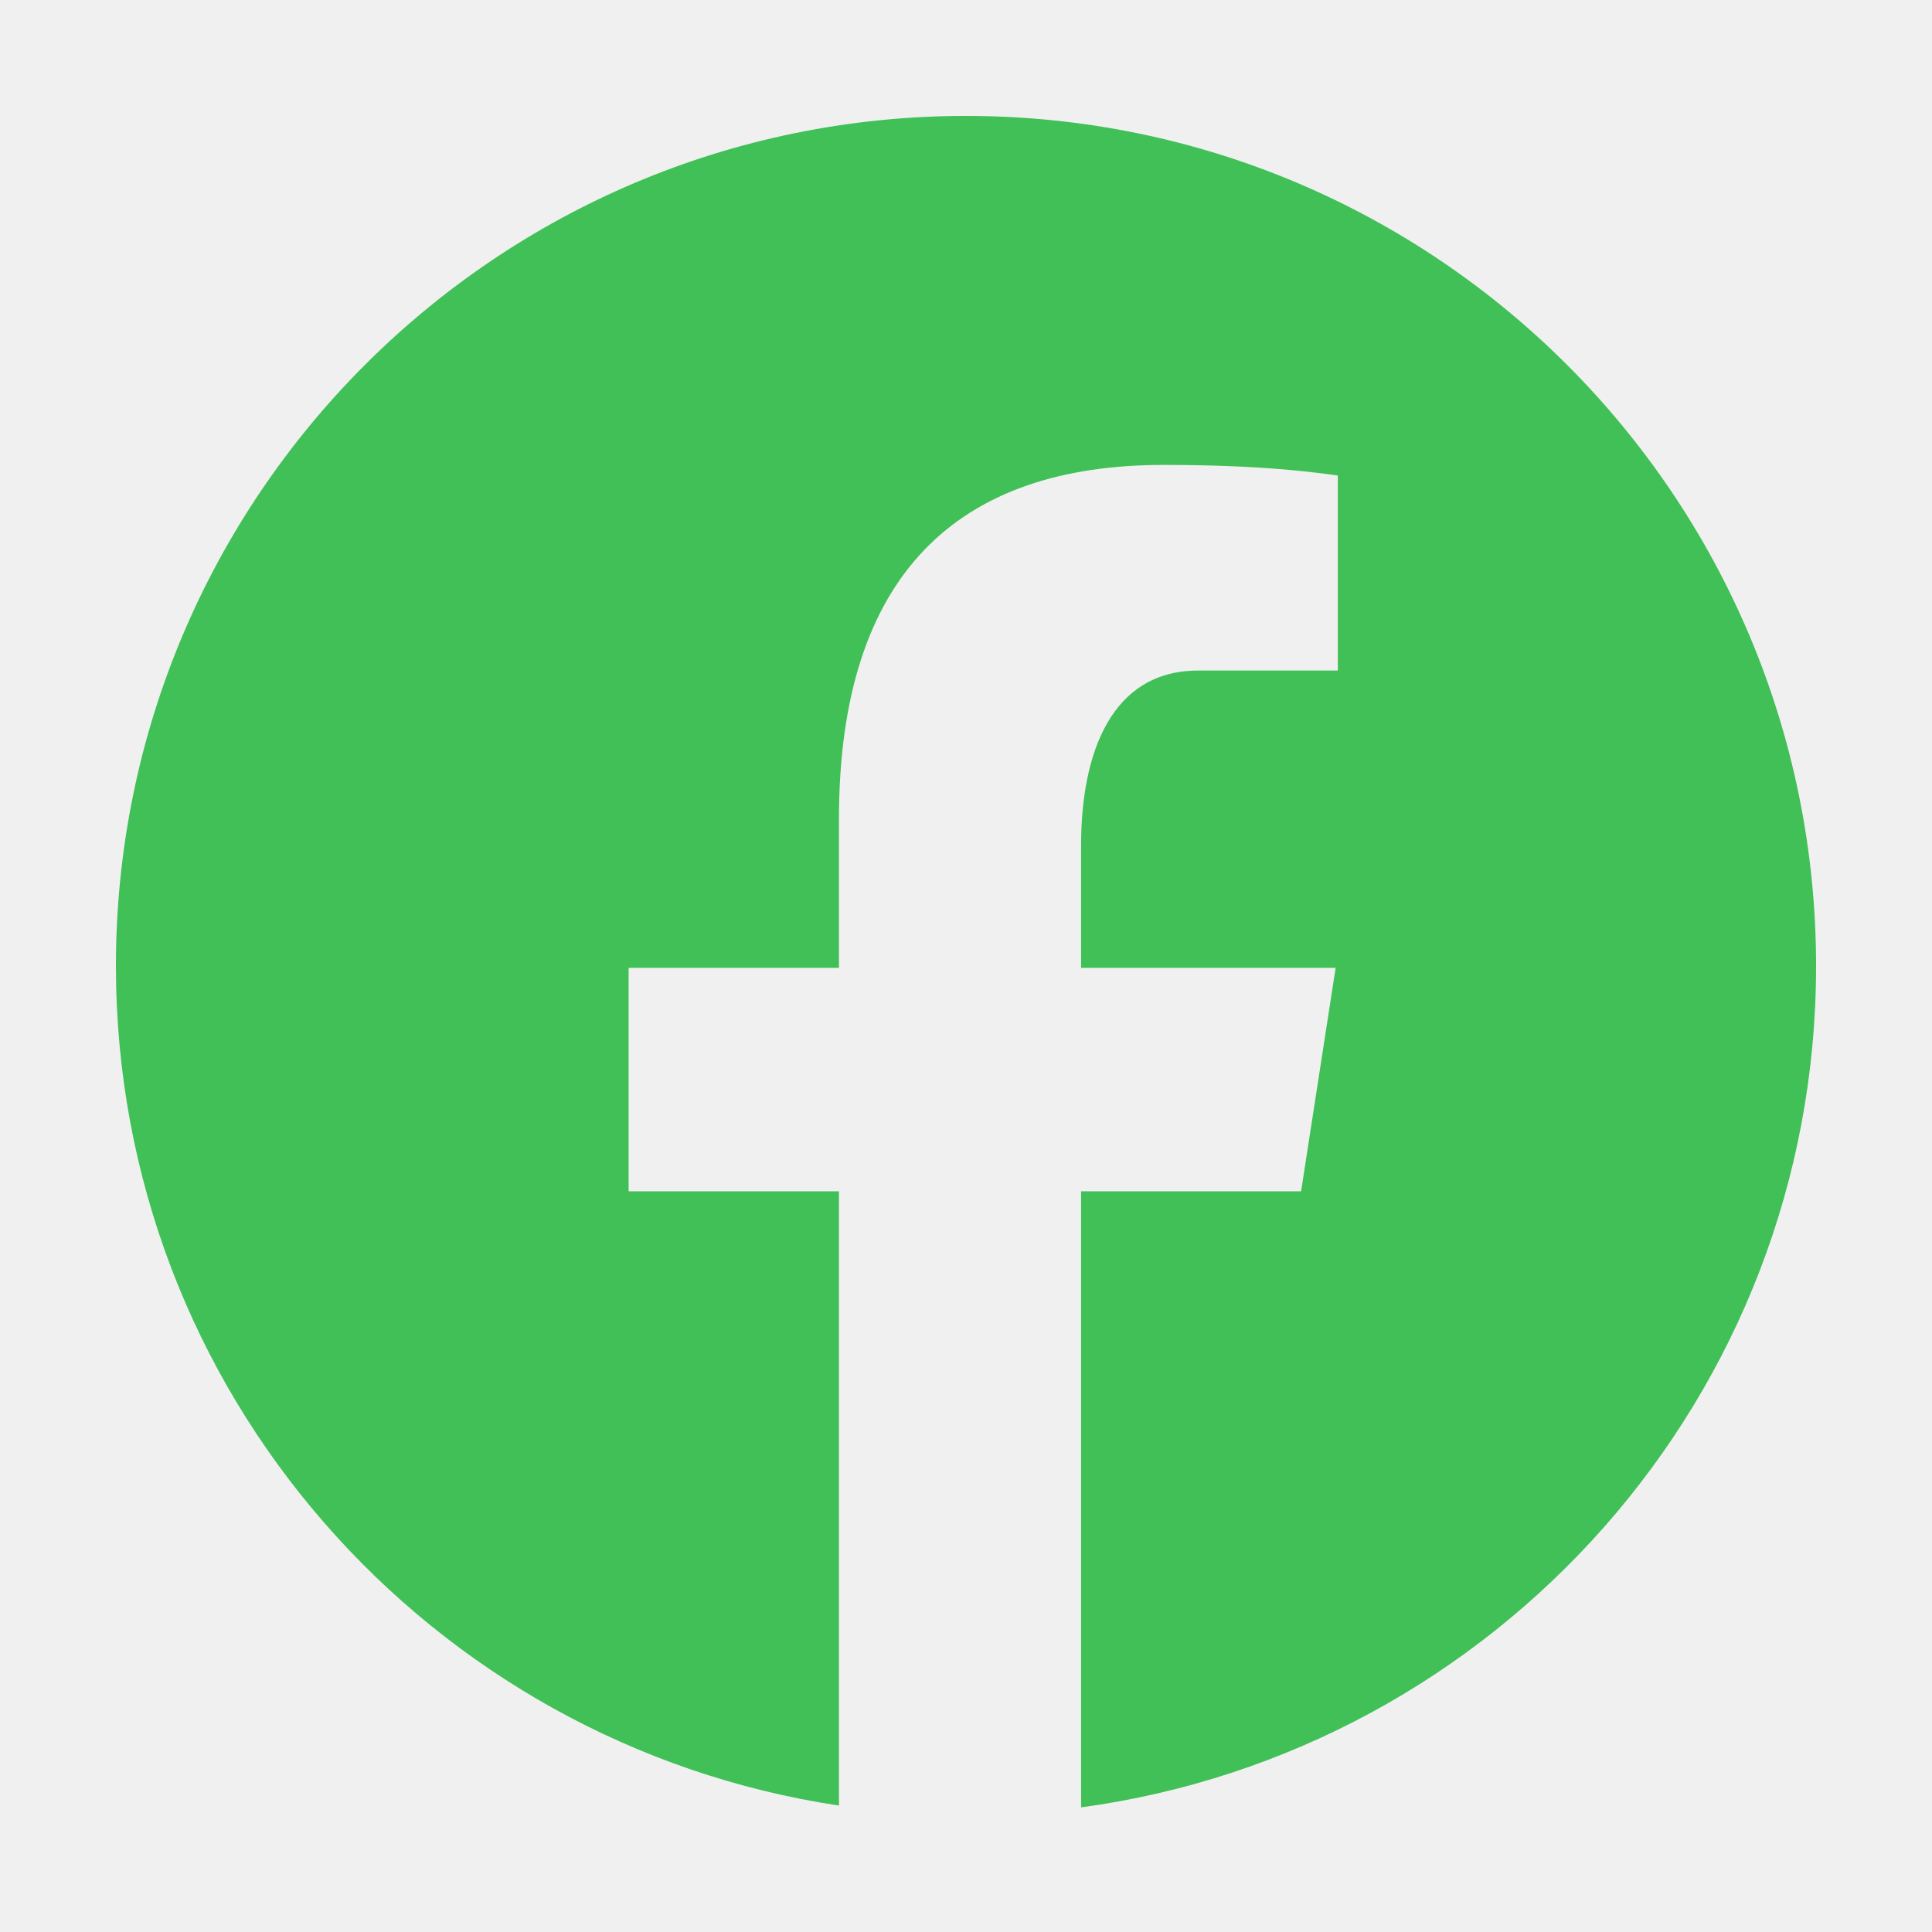
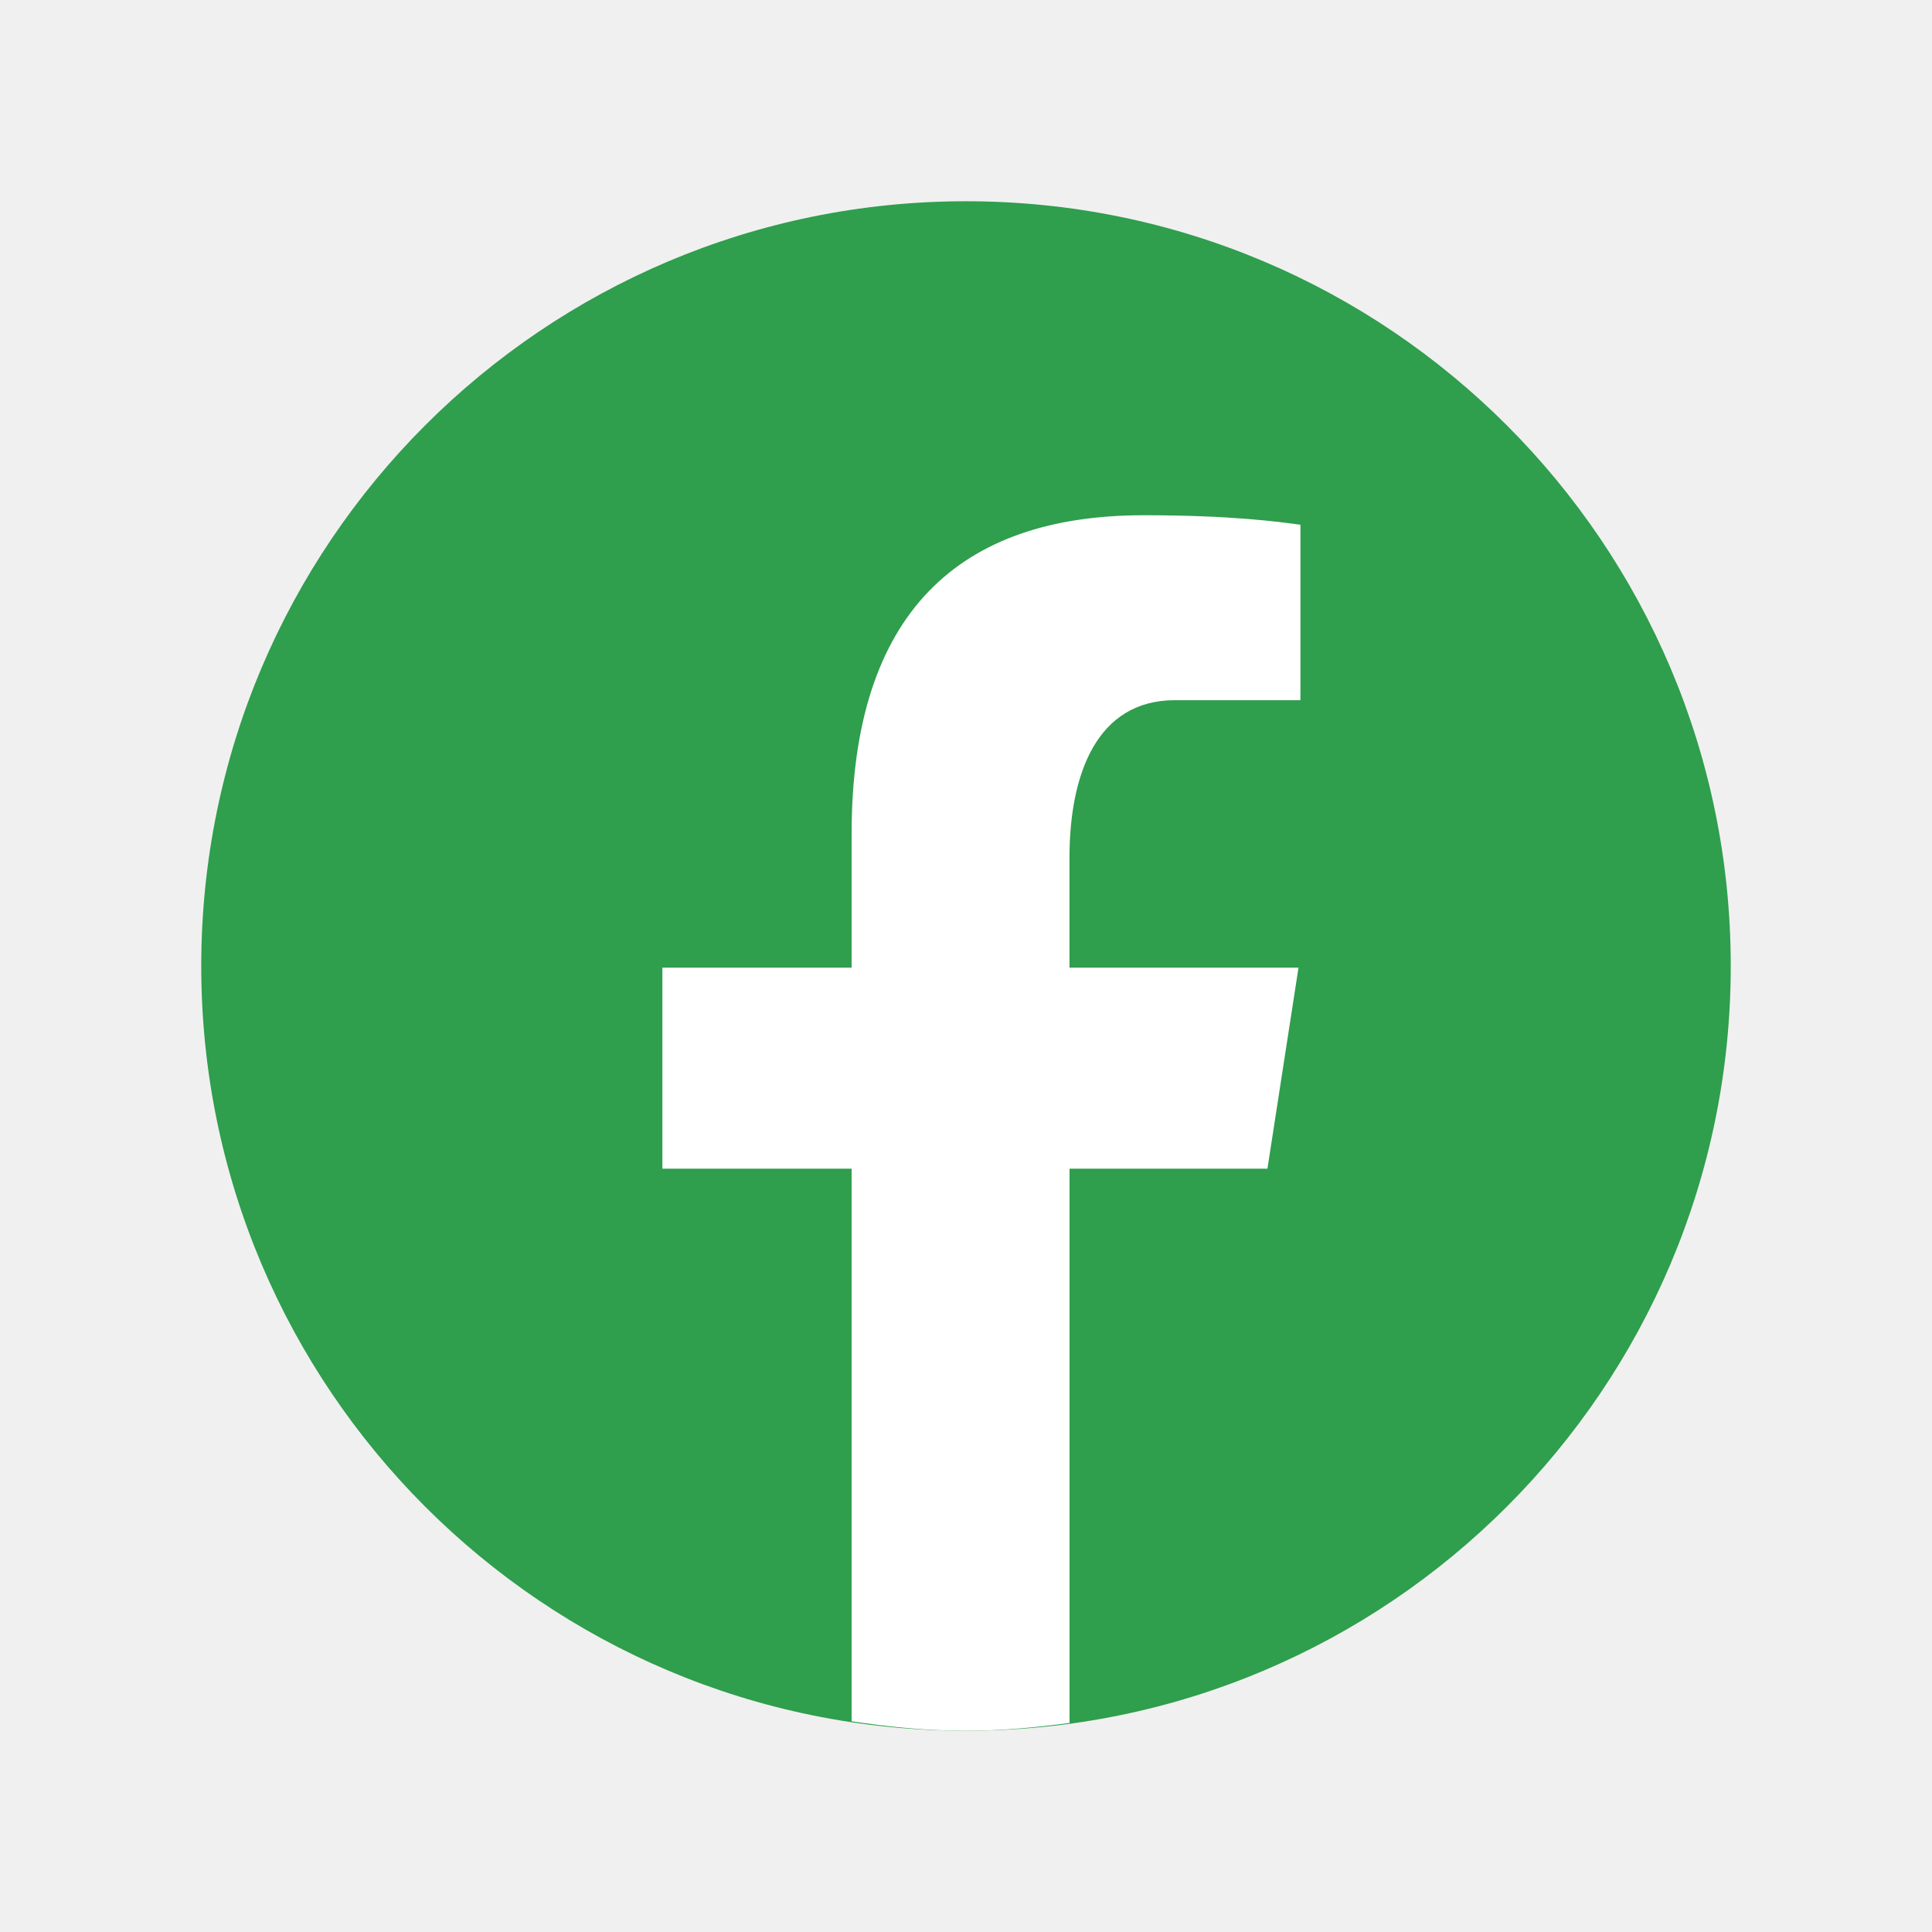
- <svg xmlns="http://www.w3.org/2000/svg" fill="#40C057" viewBox="0 0 50 50" width="50px" height="50px">
-   <path d="M25,3C12.85,3,3,12.85,3,25c0,11.03,8.125,20.137,18.712,21.728V30.831h-5.443v-5.783h5.443v-3.848 c0-6.371,3.104-9.168,8.399-9.168c2.536,0,3.877,0.188,4.512,0.274v5.048h-3.612c-2.248,0-3.033,2.131-3.033,4.533v3.161h6.588 l-0.894,5.783h-5.694v15.944C38.716,45.318,47,36.137,47,25C47,12.85,37.15,3,25,3z" />
+ <svg xmlns="http://www.w3.org/2000/svg" viewBox="0,0,256,256" width="48px" height="48px" fill-rule="nonzero">
+   <g fill="none" fill-rule="nonzero" stroke="none" stroke-width="1" stroke-linecap="butt" stroke-linejoin="miter" stroke-miterlimit="10" stroke-dasharray="" stroke-dashoffset="0" font-family="none" font-weight="none" font-size="none" text-anchor="none" style="mix-blend-mode: normal">
+     <g transform="scale(5.33333,5.33333)">
+       <path d="M24,5c-10.493,0 -19,8.507 -19,19c0,10.493 8.507,19 19,19c10.493,0 19,-8.507 19,-19c0,-10.493 -8.507,-19 -19,-19z" fill="#2f9e4d" />
+       <path d="M26.572,29.036h4.917l0.772,-4.995h-5.69v-2.73c0,-2.075 0.678,-3.915 2.619,-3.915h3.119v-4.359c-0.548,-0.074 -1.707,-0.236 -3.897,-0.236c-4.573,0 -7.254,2.415 -7.254,7.917v3.323h-4.701v4.995h4.701v13.729c0.931,0.14 1.874,0.235 2.842,0.235c0.875,0 1.729,-0.08 2.572,-0.194z" fill="#ffffff" />
+     </g>
+   </g>
</svg>
